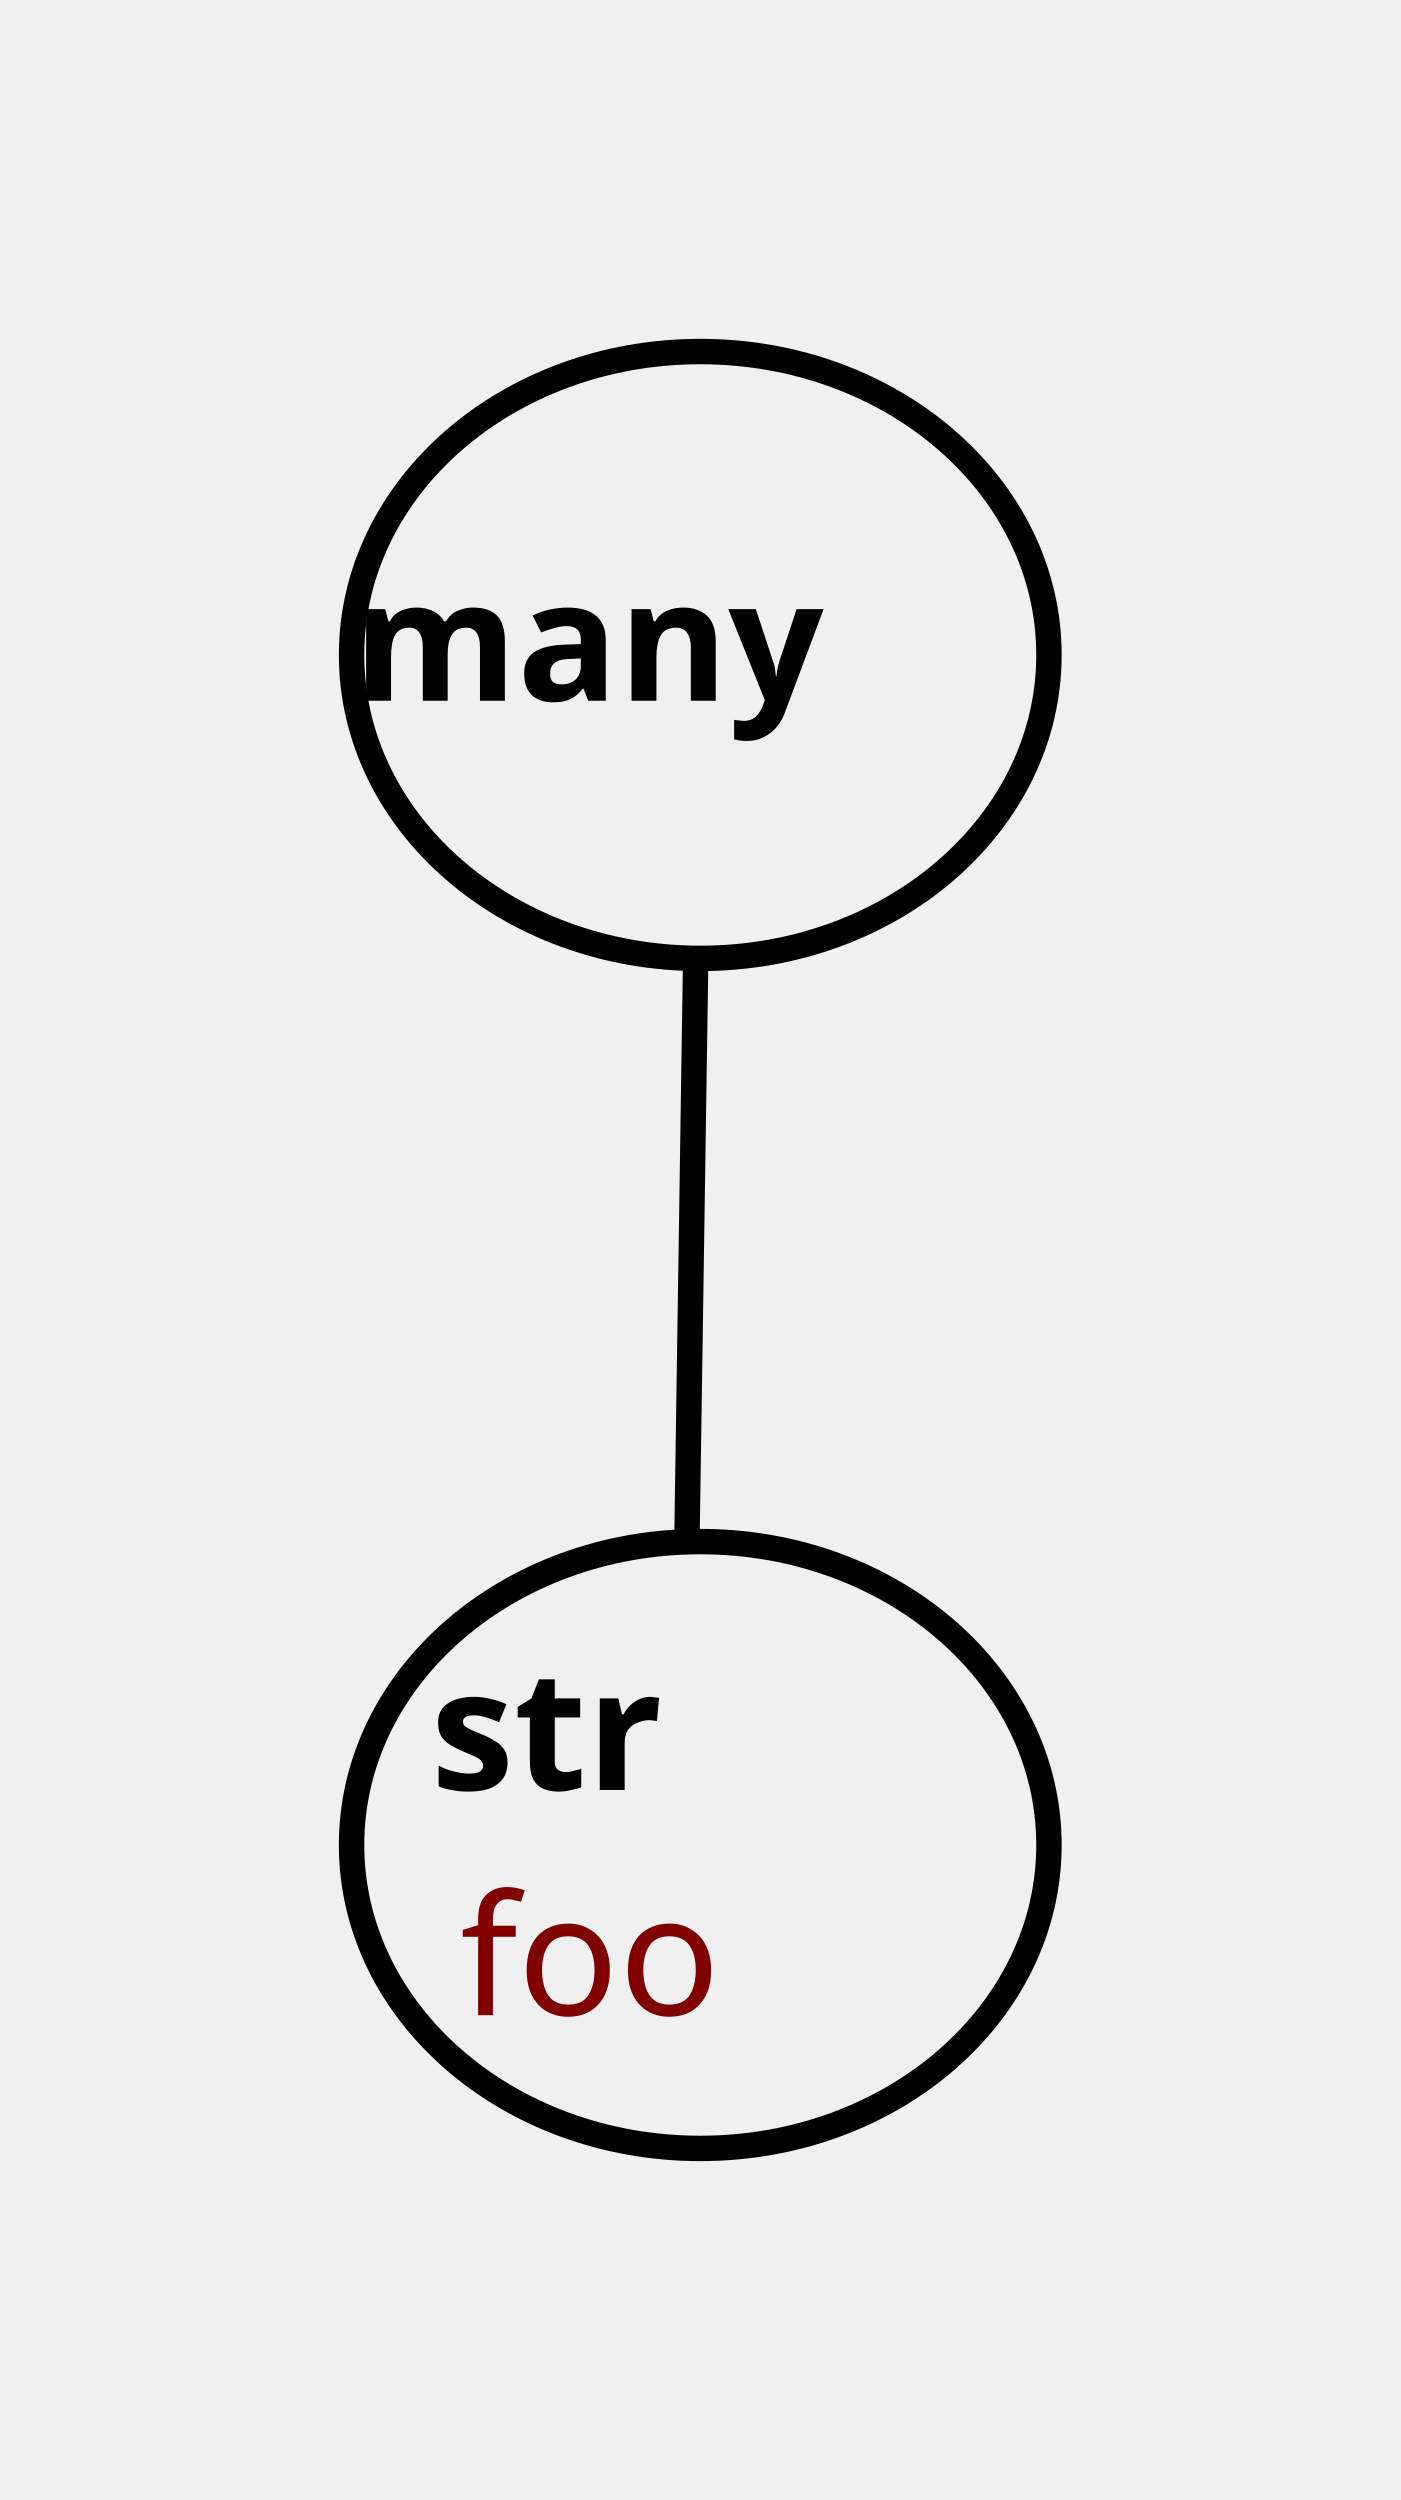
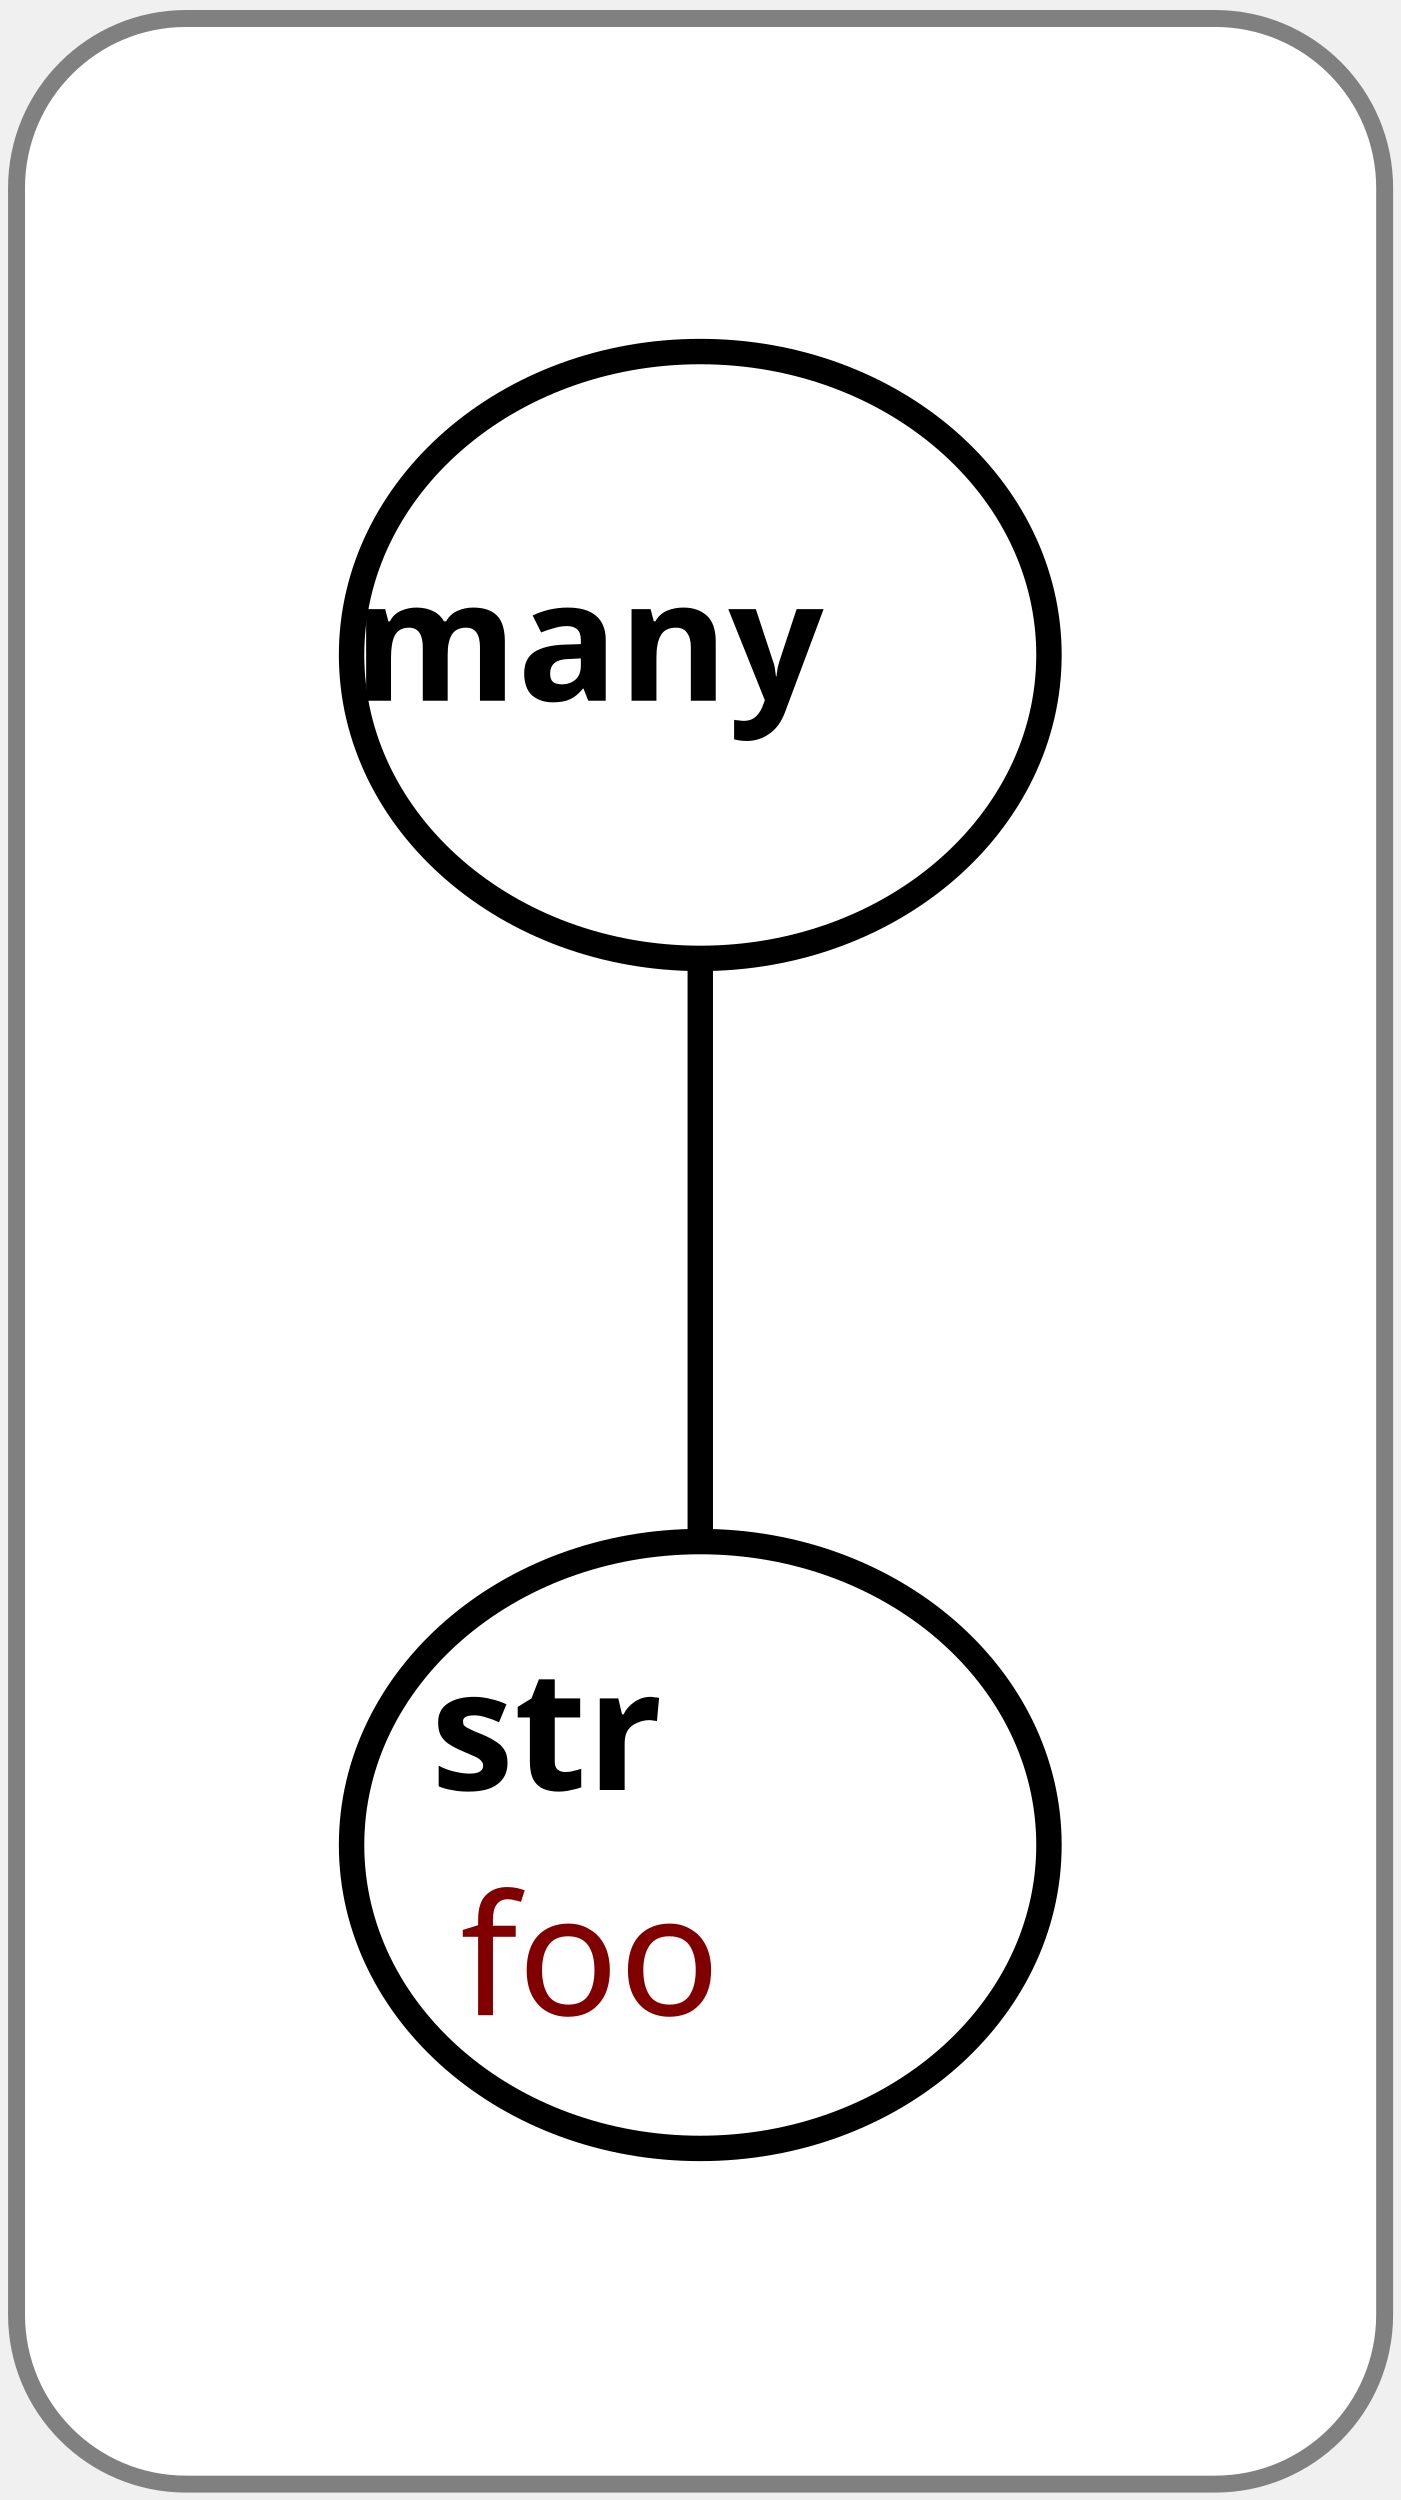
<svg xmlns="http://www.w3.org/2000/svg" width="41.33mm" height="73.775mm" viewBox="0 0 41.33 73.775" version="1.1" id="svg5406">
  <defs id="defs5400" />
  <g id="layer1" transform="translate(-90.08213,-121.8249)">
+     <rect style="fill:#ffffff;stroke:#808080;stroke-width:0.5;stroke-dasharray:none" id="rect1" width="40.373" height="72.76" x="90.57" y="122.371" rx="5" ry="5" />
    <ellipse style="opacity:1;fill:none;fill-opacity:1;stroke:#000000;stroke-width:0.75;stroke-miterlimit:4;stroke-dasharray:none;stroke-dashoffset:0;stroke-opacity:1" id="path5951-2" cx="110.747" cy="141.153" rx="10.29" ry="8.954" />
    <ellipse style="opacity:1;fill:none;fill-opacity:1;stroke:#000000;stroke-width:0.75;stroke-miterlimit:4;stroke-dasharray:none;stroke-dashoffset:0;stroke-opacity:1" id="path5951-21" cx="110.747" cy="176.271" rx="10.29" ry="8.954" />
-     <text xml:space="preserve" style="font-style:normal;font-variant:normal;font-weight:bold;font-stretch:normal;font-size:4.939px;line-height:6.615px;font-family:sans-serif;-inkscape-font-specification:'sans-serif Bold';text-align:center;letter-spacing:0px;word-spacing:0px;text-anchor:middle;fill:#000000;fill-opacity:1;stroke:none;stroke-width:0.75;stroke-linecap:butt;stroke-linejoin:miter;stroke-miterlimit:4;stroke-dasharray:none;stroke-opacity:1" x="63.878" y="108.201" id="text6017">
-       <tspan id="tspan6015" x="63.878" y="112.791" style="font-style:normal;font-variant:normal;font-weight:bold;font-stretch:normal;font-size:4.939px;font-family:sans-serif;-inkscape-font-specification:'sans-serif Bold';stroke-width:0.75;stroke-miterlimit:4;stroke-dasharray:none" />
-     </text>
+     <text xml:space="preserve" style="font-style:normal;font-variant:normal;font-weight:bold;font-stretch:normal;font-size:4.939px;line-height:6.615px;font-family:sans-serif;-inkscape-font-specification:'sans-serif Bold';text-align:center;letter-spacing:0px;word-spacing:0px;text-anchor:middle;fill:#000000;fill-opacity:1;stroke:none;stroke-width:0.75;stroke-linecap:butt;stroke-linejoin:miter;stroke-miterlimit:4;stroke-dasharray:none;stroke-opacity:1" x="63.878" y="108.201" id="text6017" />
    <text xml:space="preserve" style="font-style:normal;font-variant:normal;font-weight:bold;font-stretch:normal;font-size:4.939px;line-height:6.615px;font-family:MrsEavesPetiteCaps;-inkscape-font-specification:'MrsEavesPetiteCaps Bold';text-align:center;letter-spacing:0px;word-spacing:0px;text-anchor:middle;fill:#000000;fill-opacity:1;stroke:none;stroke-width:0.75;stroke-linecap:butt;stroke-linejoin:miter;stroke-miterlimit:4;stroke-dasharray:none;stroke-opacity:1" x="110.651" y="142.501" id="text6021-3">
      <tspan id="tspan6019-6" x="110.651" y="142.501" style="font-style:normal;font-variant:normal;font-weight:bold;font-stretch:normal;font-size:4.939px;font-family:sans-serif;-inkscape-font-specification:'sans-serif Bold';stroke-width:0.75;stroke-miterlimit:4;stroke-dasharray:none">many</tspan>
    </text>
    <text xml:space="preserve" style="font-style:normal;font-variant:normal;font-weight:bold;font-stretch:normal;font-size:4.939px;line-height:6.615px;font-family:MrsEavesPetiteCaps;-inkscape-font-specification:'MrsEavesPetiteCaps Bold';text-align:center;letter-spacing:0px;word-spacing:0px;text-anchor:middle;fill:#000000;fill-opacity:1;stroke:none;stroke-width:0.75;stroke-linecap:butt;stroke-linejoin:miter;stroke-miterlimit:4;stroke-dasharray:none;stroke-opacity:1" x="110.707" y="174.647" id="text6021-3-0">
      <tspan id="tspan6019-6-2" x="110.707" y="174.647" style="font-style:normal;font-variant:normal;font-weight:bold;font-stretch:normal;font-size:4.939px;font-family:sans-serif;-inkscape-font-specification:'sans-serif Bold';stroke-width:0.75;stroke-miterlimit:4;stroke-dasharray:none">str</tspan>
      <tspan x="110.707" y="181.293" style="font-style:normal;font-variant:normal;font-weight:normal;font-stretch:normal;font-size:4.939px;font-family:sans-serif;-inkscape-font-specification:'sans-serif Bold';fill:#800000;stroke-width:0.75;stroke-miterlimit:4;stroke-dasharray:none" id="tspan6059">foo</tspan>
    </text>
-     <path style="fill:none;fill-rule:evenodd;stroke:#000000;stroke-width:0.75;stroke-linecap:butt;stroke-linejoin:miter;stroke-miterlimit:4;stroke-dasharray:none;stroke-opacity:1" d="m 110.612,150.106 -0.259,17.218" id="path6096" />
+     <path style="fill:none;fill-rule:evenodd;stroke:#000000;stroke-width:0.75;stroke-linecap:butt;stroke-linejoin:miter;stroke-miterlimit:4;stroke-dasharray:none;stroke-opacity:1" d="m 110.747,150.107 0,17.21" id="path6096" />
  </g>
</svg>
